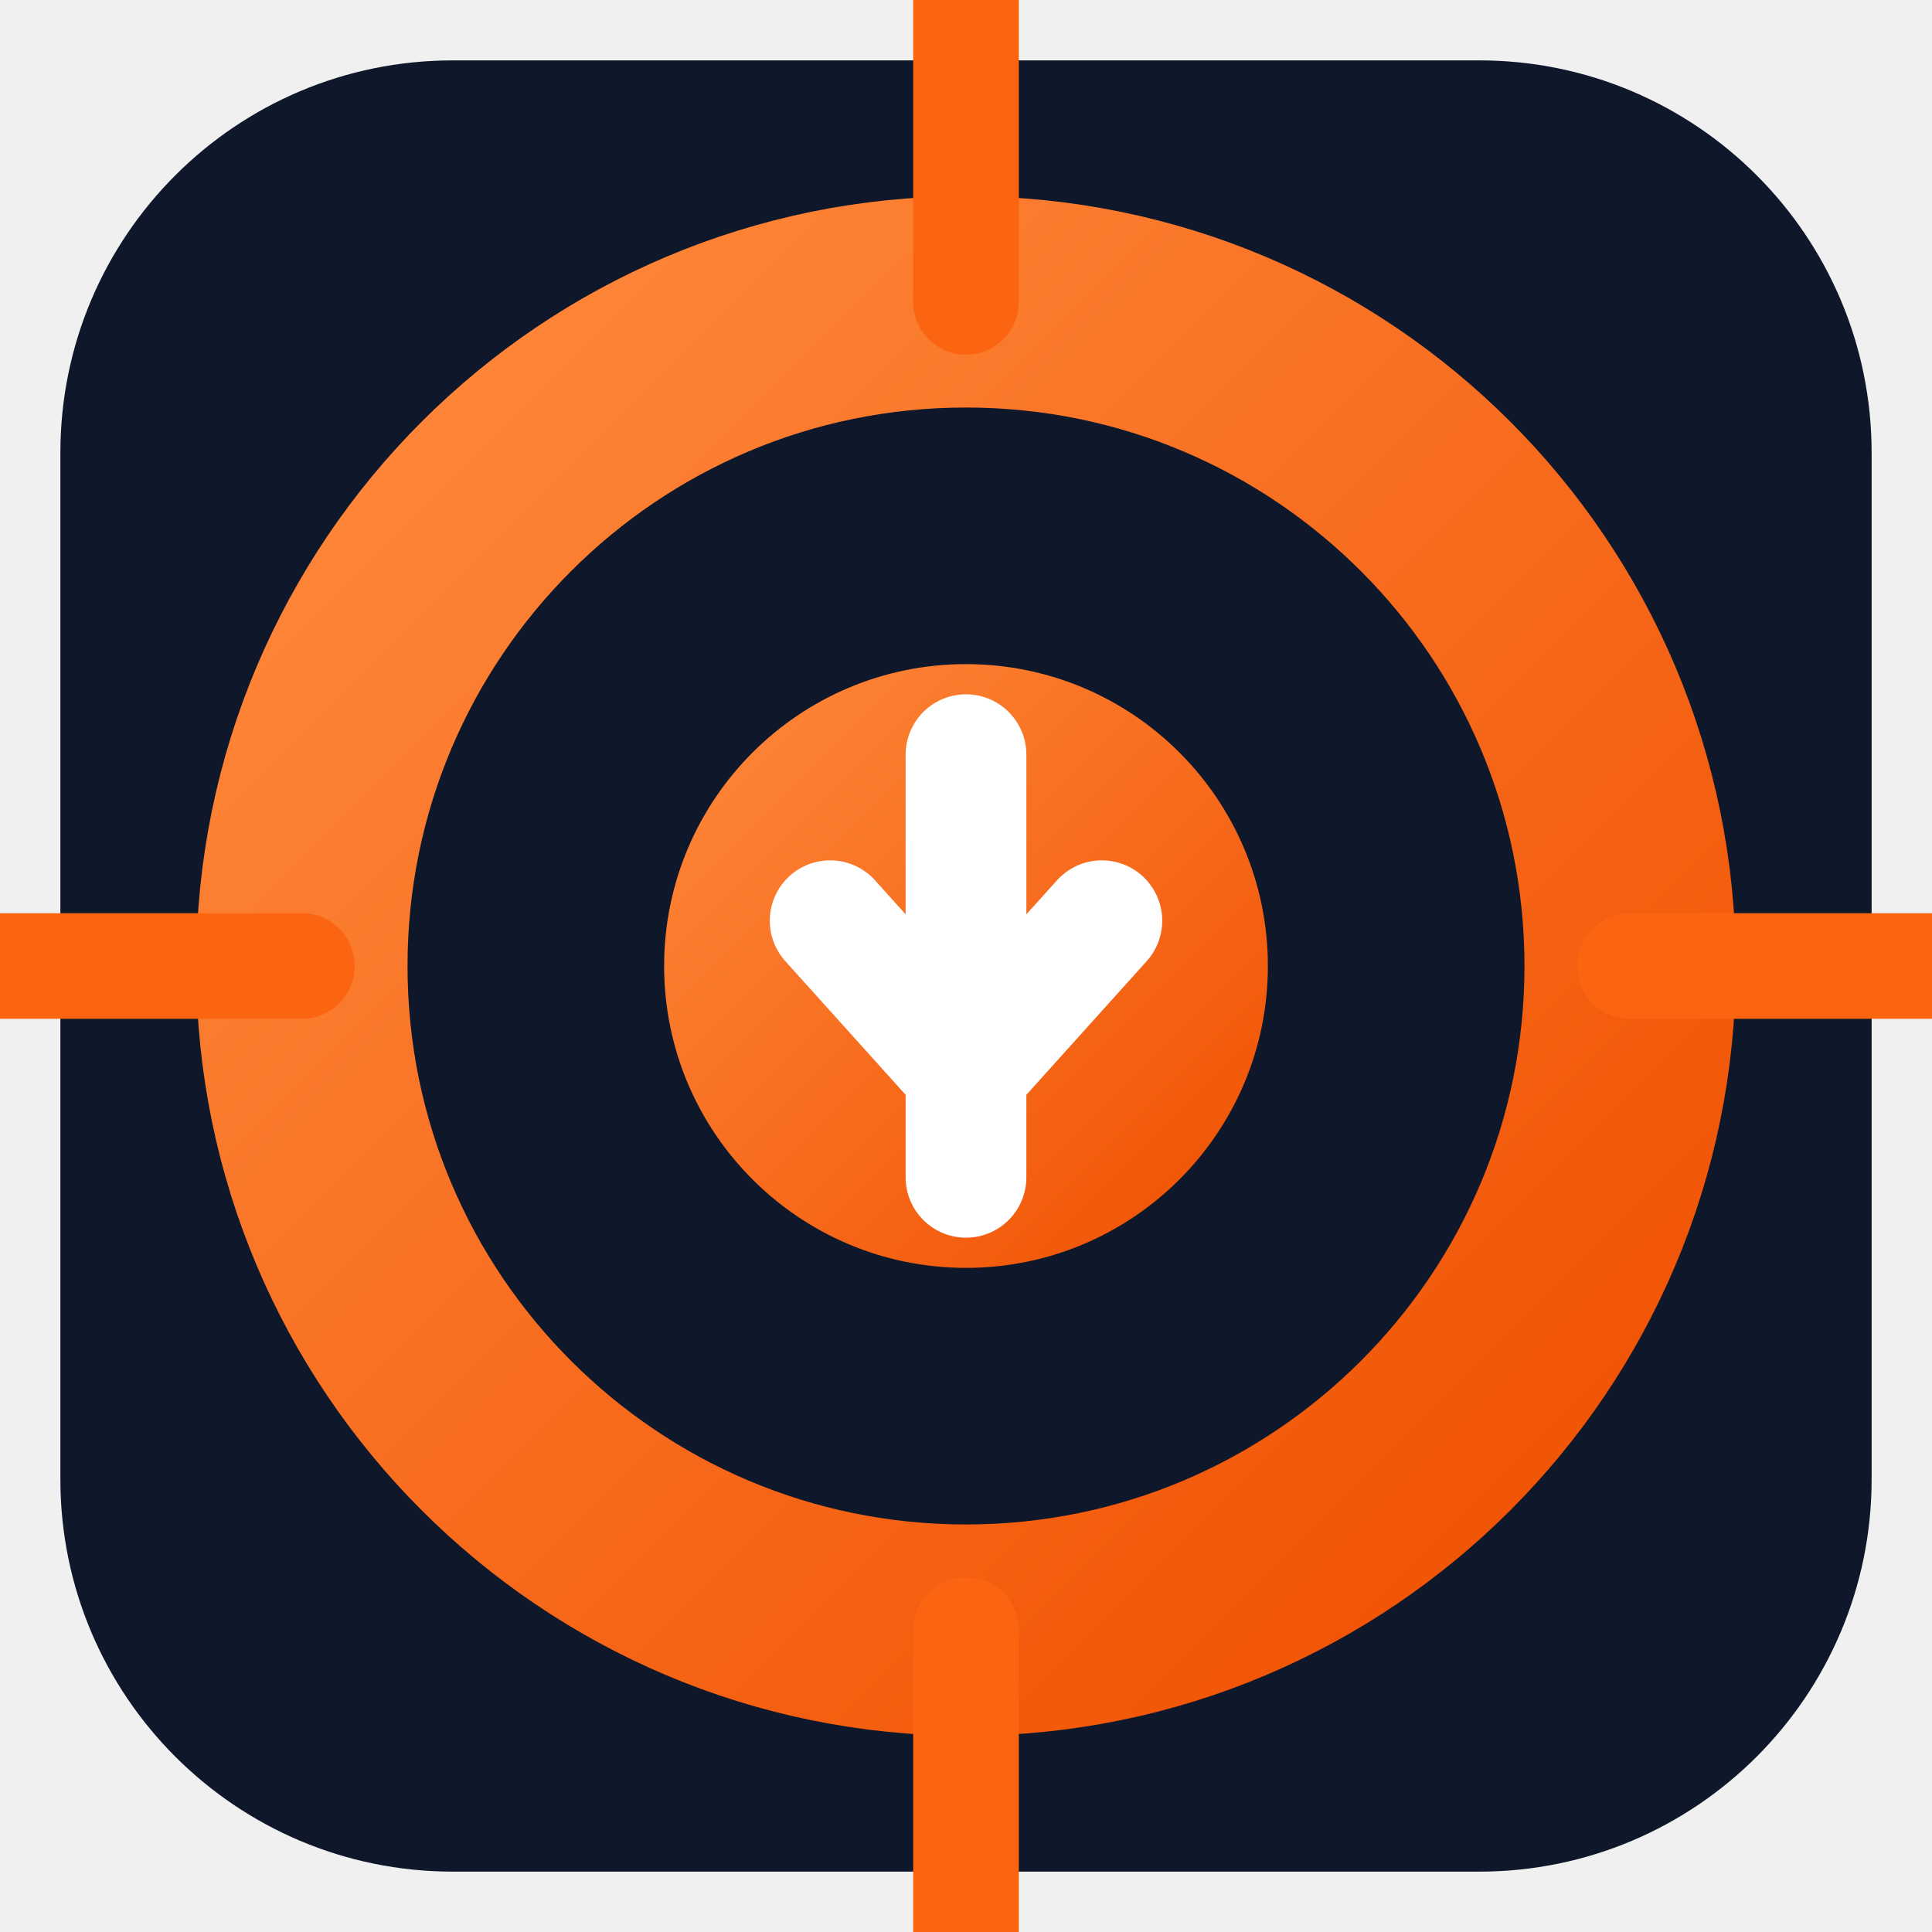
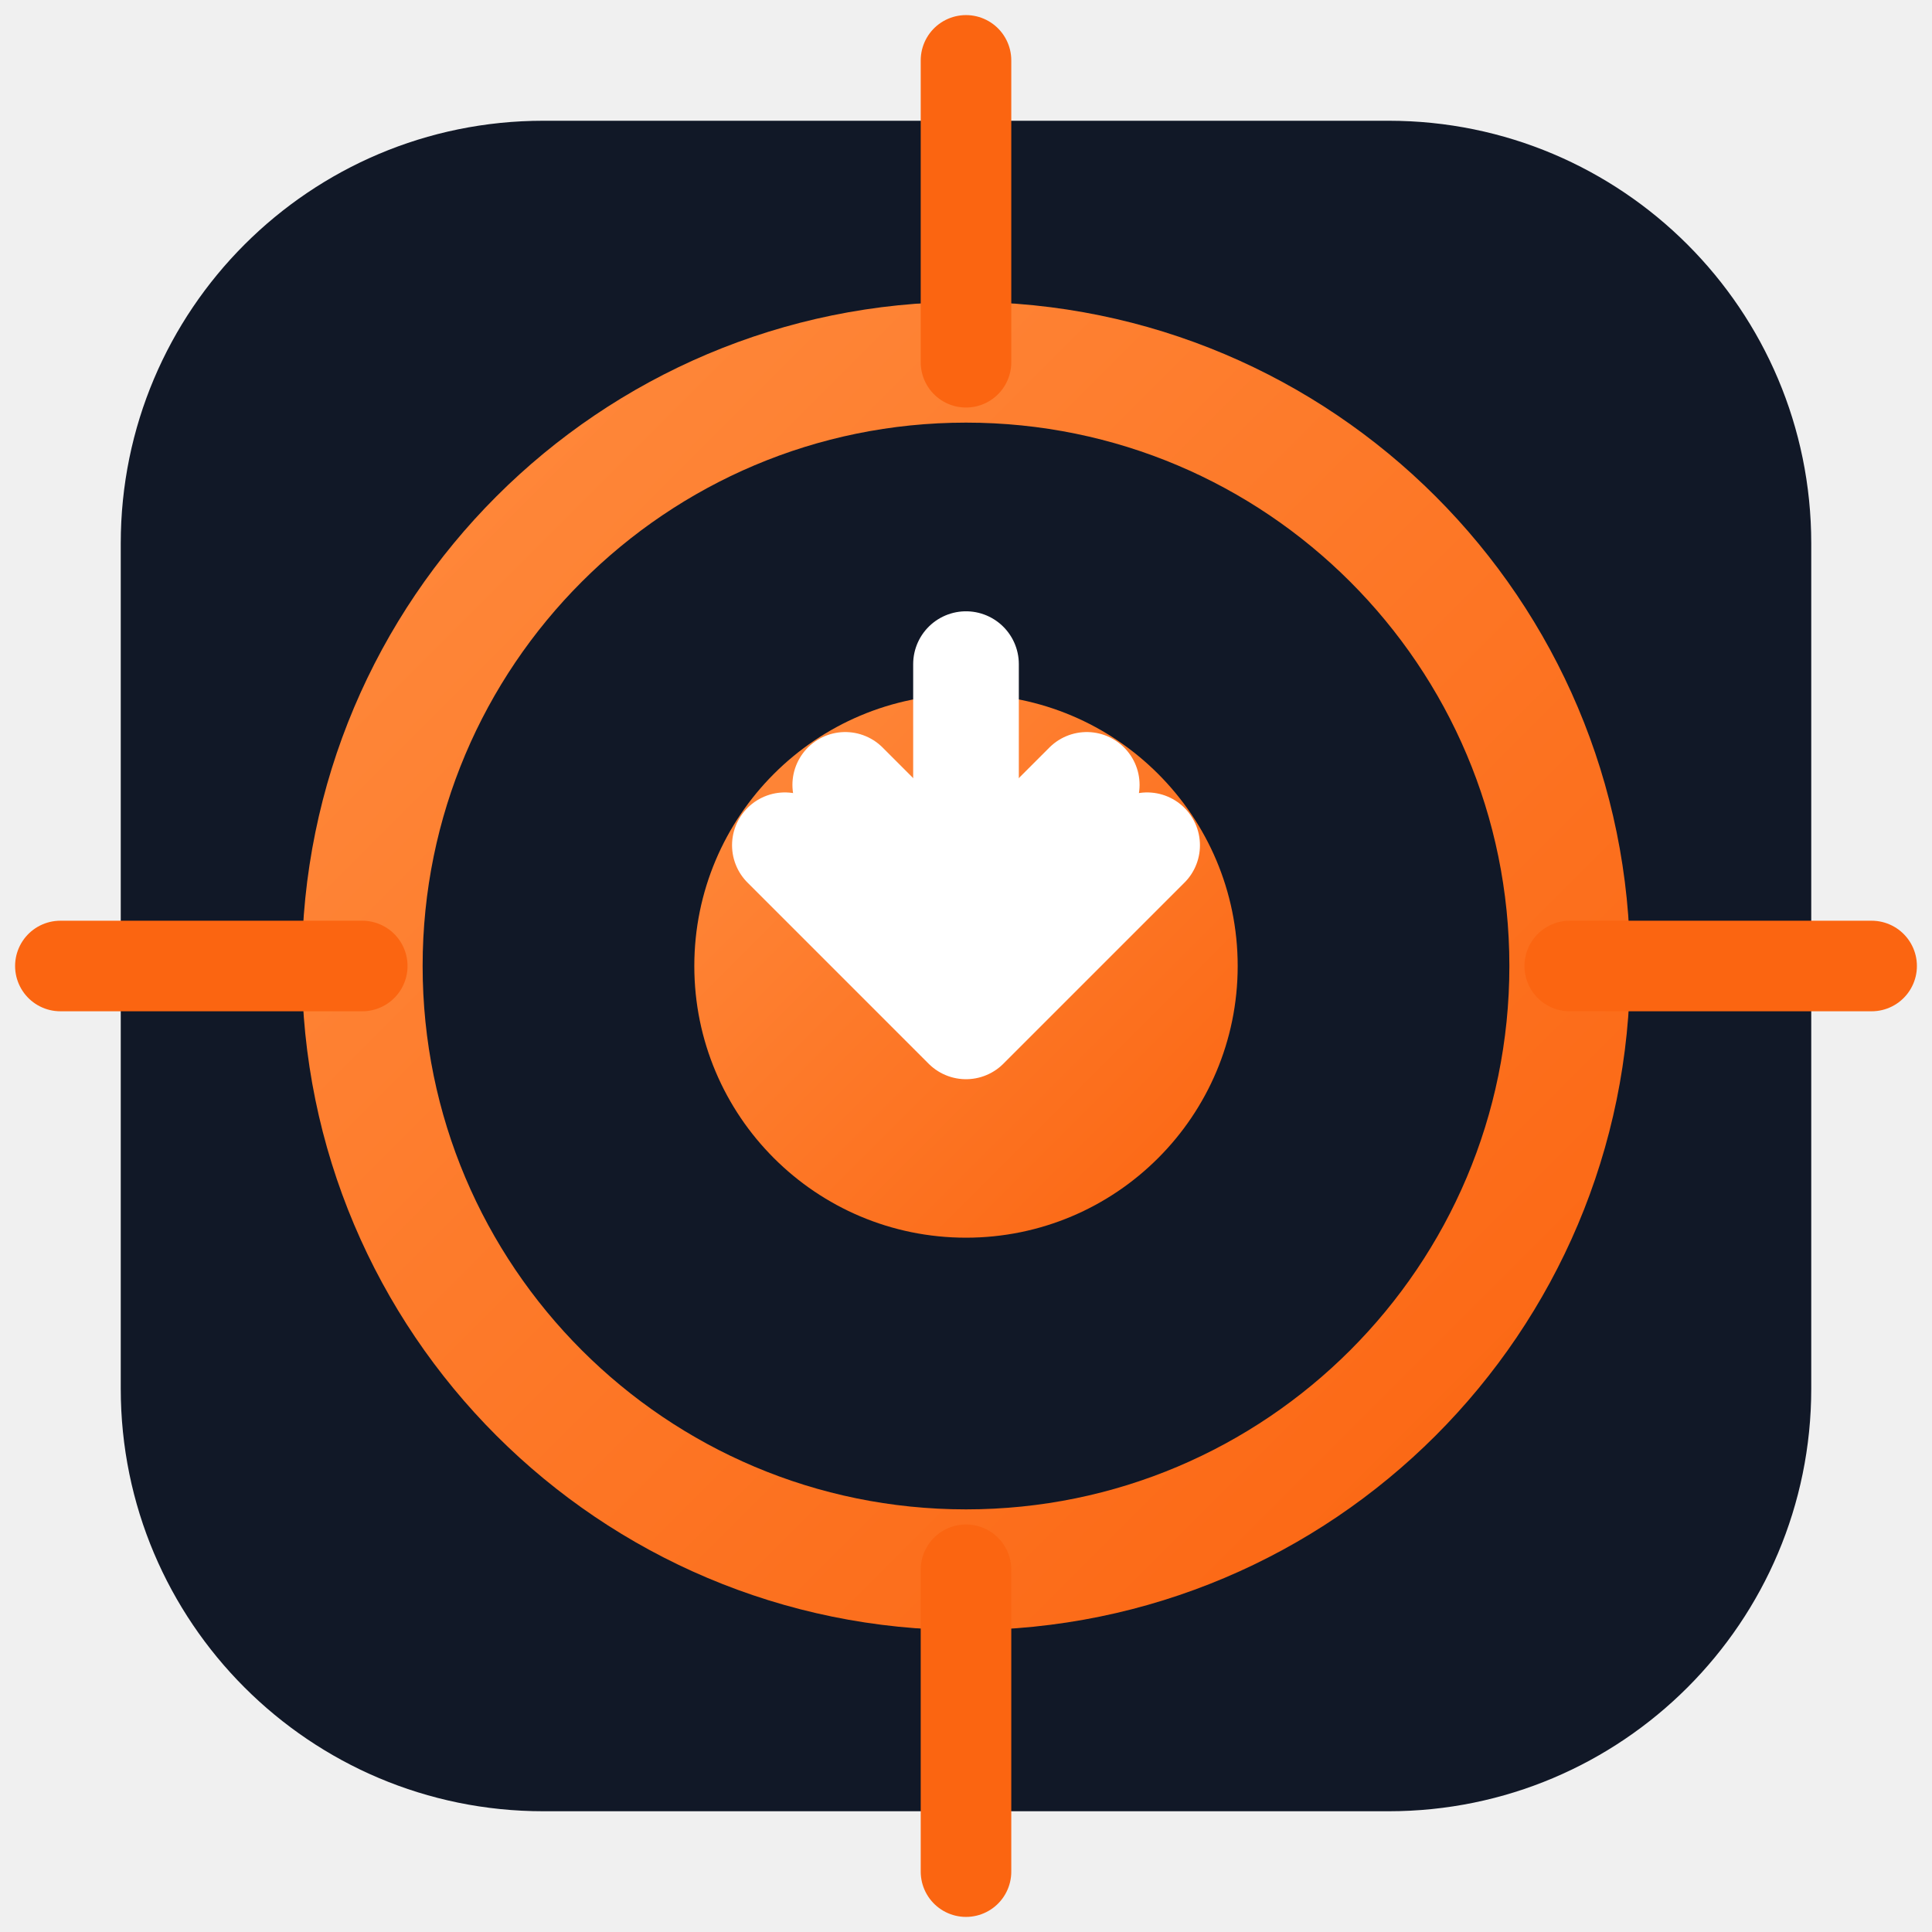
<svg xmlns="http://www.w3.org/2000/svg" viewBox="0 0 64 64">
  <defs>
    <linearGradient id="jwGrad" x1="0" y1="0" x2="1" y2="1">
      <stop offset="0%" stop-color="#FF8A3D" />
-       <stop offset="100%" stop-color="#F04F00" />
+       <stop offset="100%" stop-color="#FB6511" />
    </linearGradient>
  </defs>
-   <rect x="2" y="2" width="60" height="60" rx="13" fill="#0F172A" />
-   <circle cx="32" cy="32" r="22" fill="none" stroke="url(#jwGrad)" stroke-width="7" />
-   <circle cx="32" cy="32" r="10" fill="url(#jwGrad)" />
-   <path d="M32 25 L32 39 M27.5 30.5 L32 35.5 L36.5 30.5" stroke="#FFFFFF" stroke-width="4" fill="none" stroke-linecap="round" stroke-linejoin="round" />
-   <line x1="32" y1="0" x2="32" y2="10" stroke="#FB6511" stroke-width="3.5" stroke-linecap="round" />
-   <line x1="32" y1="54" x2="32" y2="64" stroke="#FB6511" stroke-width="3.5" stroke-linecap="round" />
-   <line x1="0" y1="32" x2="10" y2="32" stroke="#FB6511" stroke-width="3.5" stroke-linecap="round" />
-   <line x1="54" y1="32" x2="64" y2="32" stroke="#FB6511" stroke-width="3.5" stroke-linecap="round" />
+   <rect x="4" y="4" width="56" height="56" rx="14" fill="#111827" />
+   <circle cx="32" cy="32" r="20" fill="none" stroke="url(#jwGrad)" stroke-width="4" />
+   <circle cx="32" cy="32" r="9" fill="url(#jwGrad)" />
+   <line x1="32" y1="2" x2="32" y2="12" stroke="#FB6511" stroke-width="3" stroke-linecap="round" />
+   <line x1="32" y1="52" x2="32" y2="62" stroke="#FB6511" stroke-width="3" stroke-linecap="round" />
+   <line x1="2" y1="32" x2="12" y2="32" stroke="#FB6511" stroke-width="3" stroke-linecap="round" />
+   <line x1="52" y1="32" x2="62" y2="32" stroke="#FB6511" stroke-width="3" stroke-linecap="round" />
+   <path d="M32 22 L32 34 M26 28 L32 34 L38 28" stroke="#fff" stroke-width="3.5" fill="none" stroke-linecap="round" stroke-linejoin="round" />
+   <path d="M28 26 L32 30 L36 26" stroke="#fff" stroke-width="3.5" fill="none" stroke-linecap="round" stroke-linejoin="round" />
</svg>
